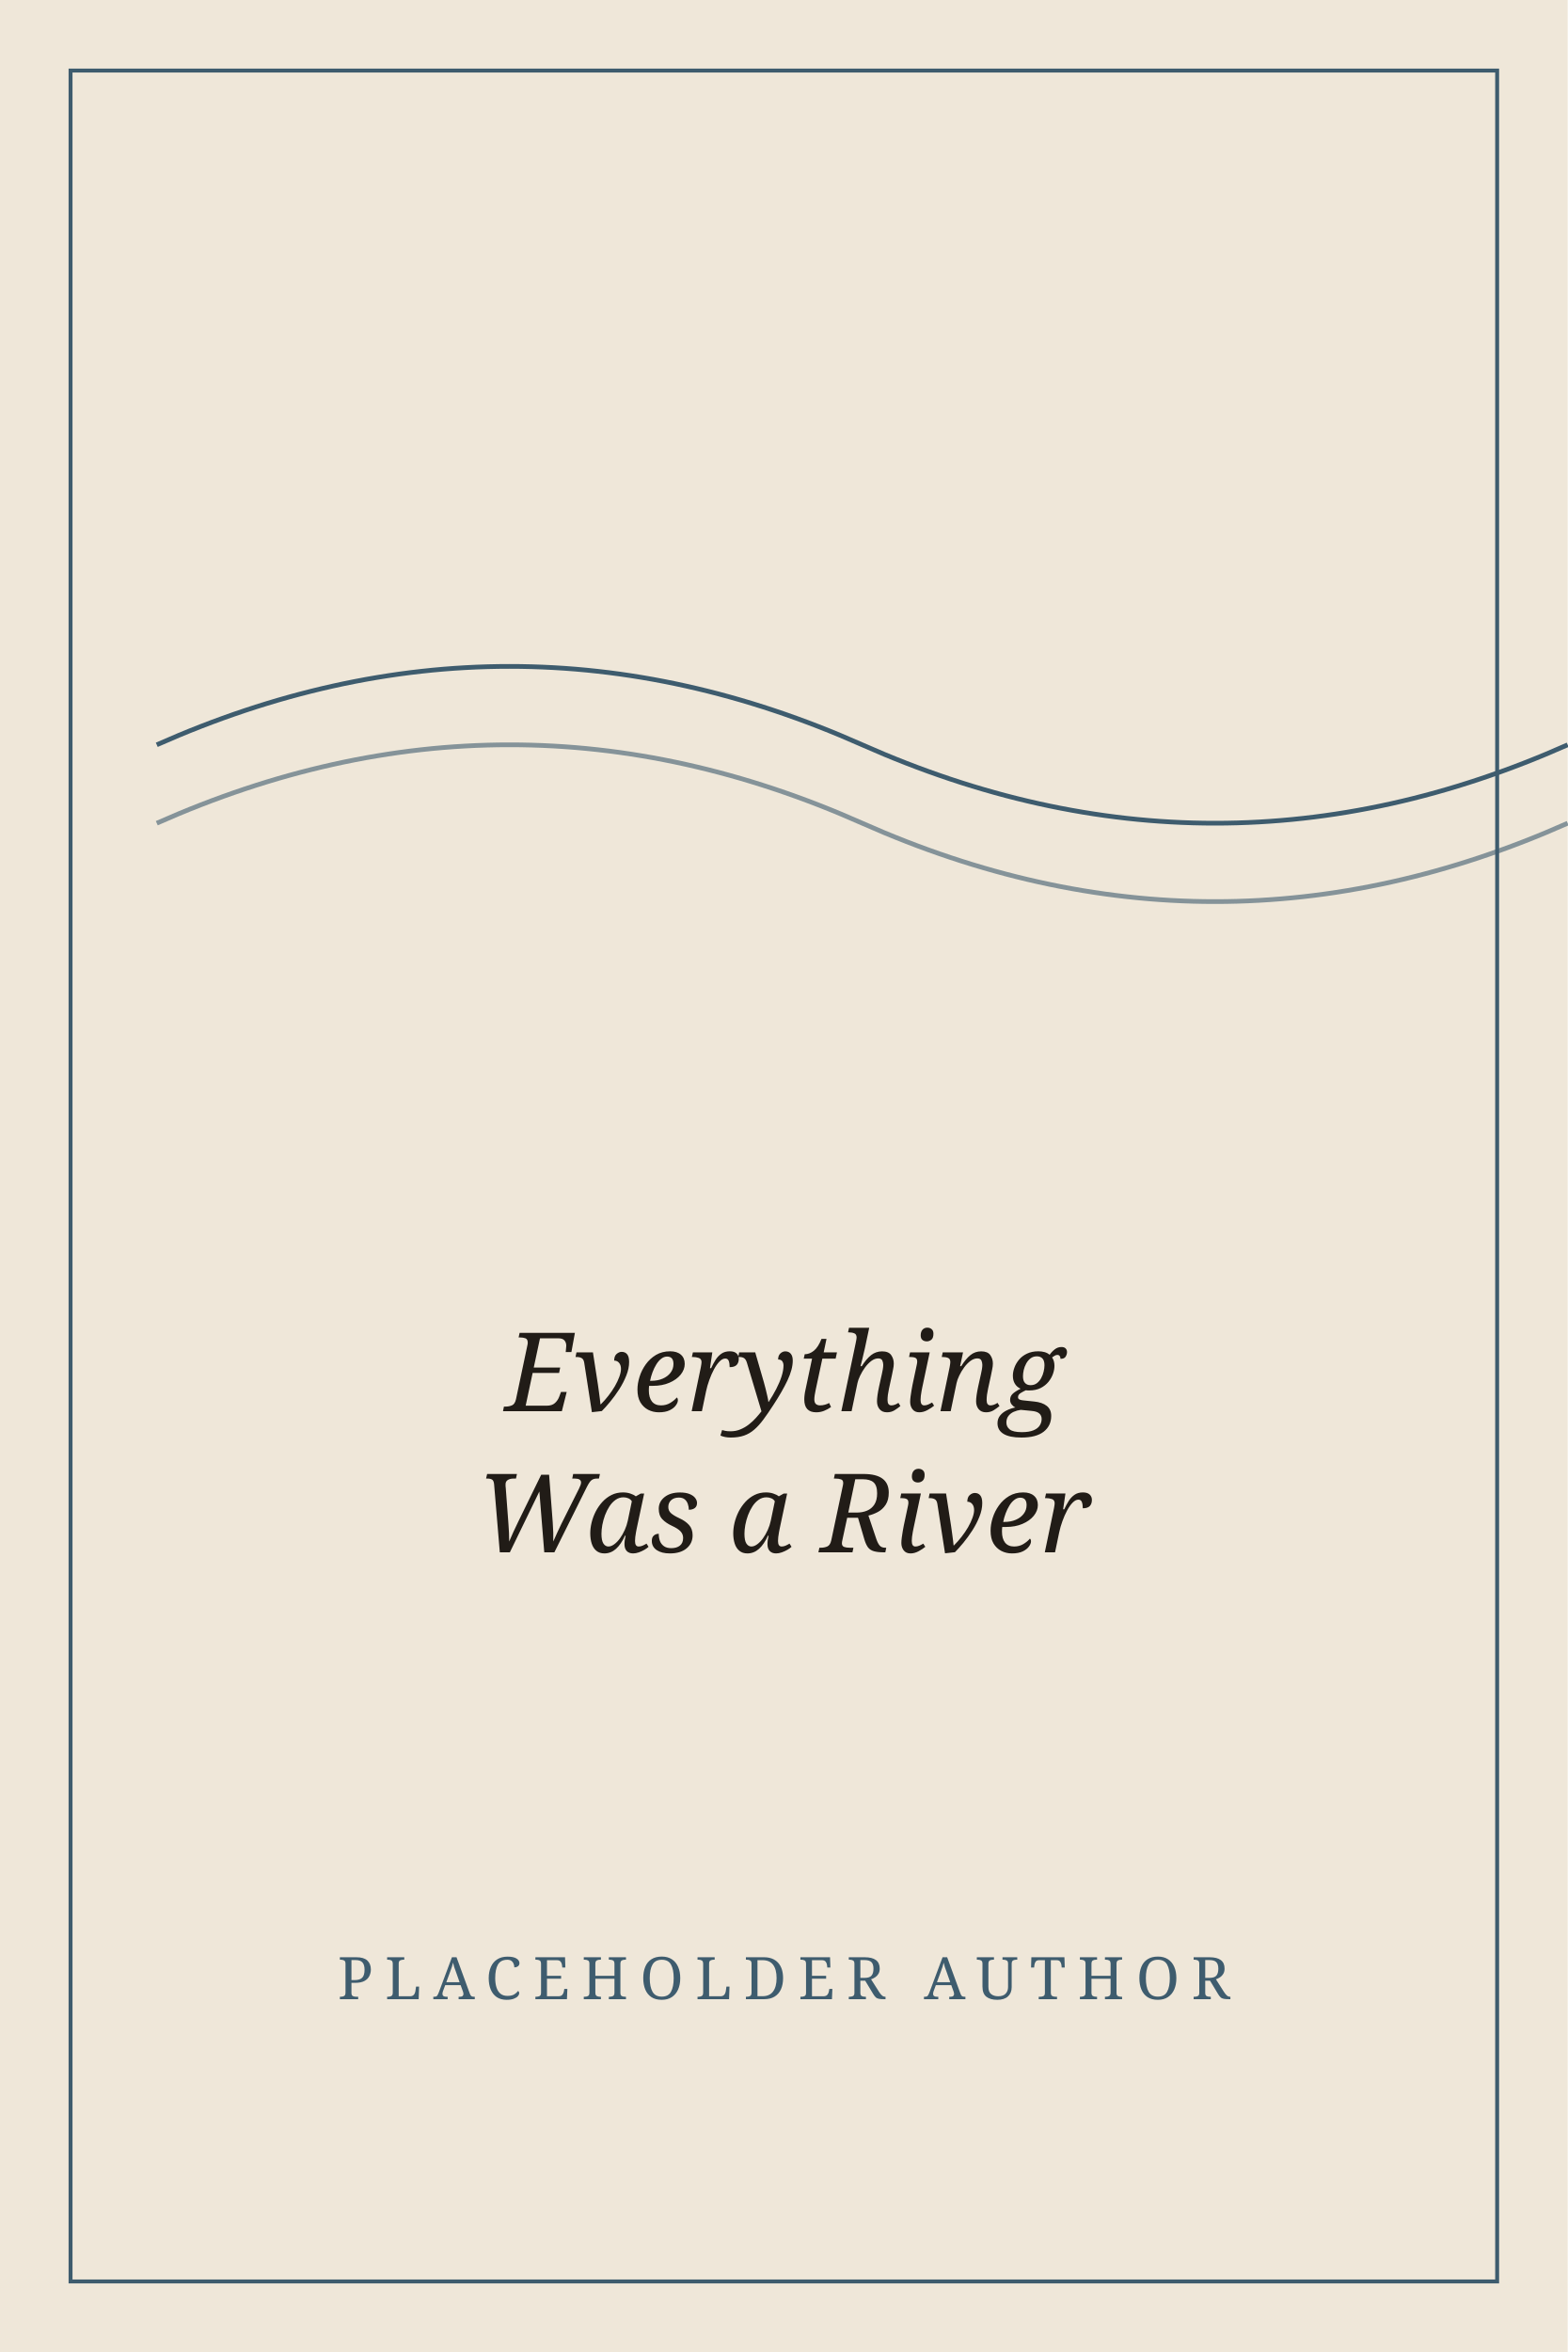
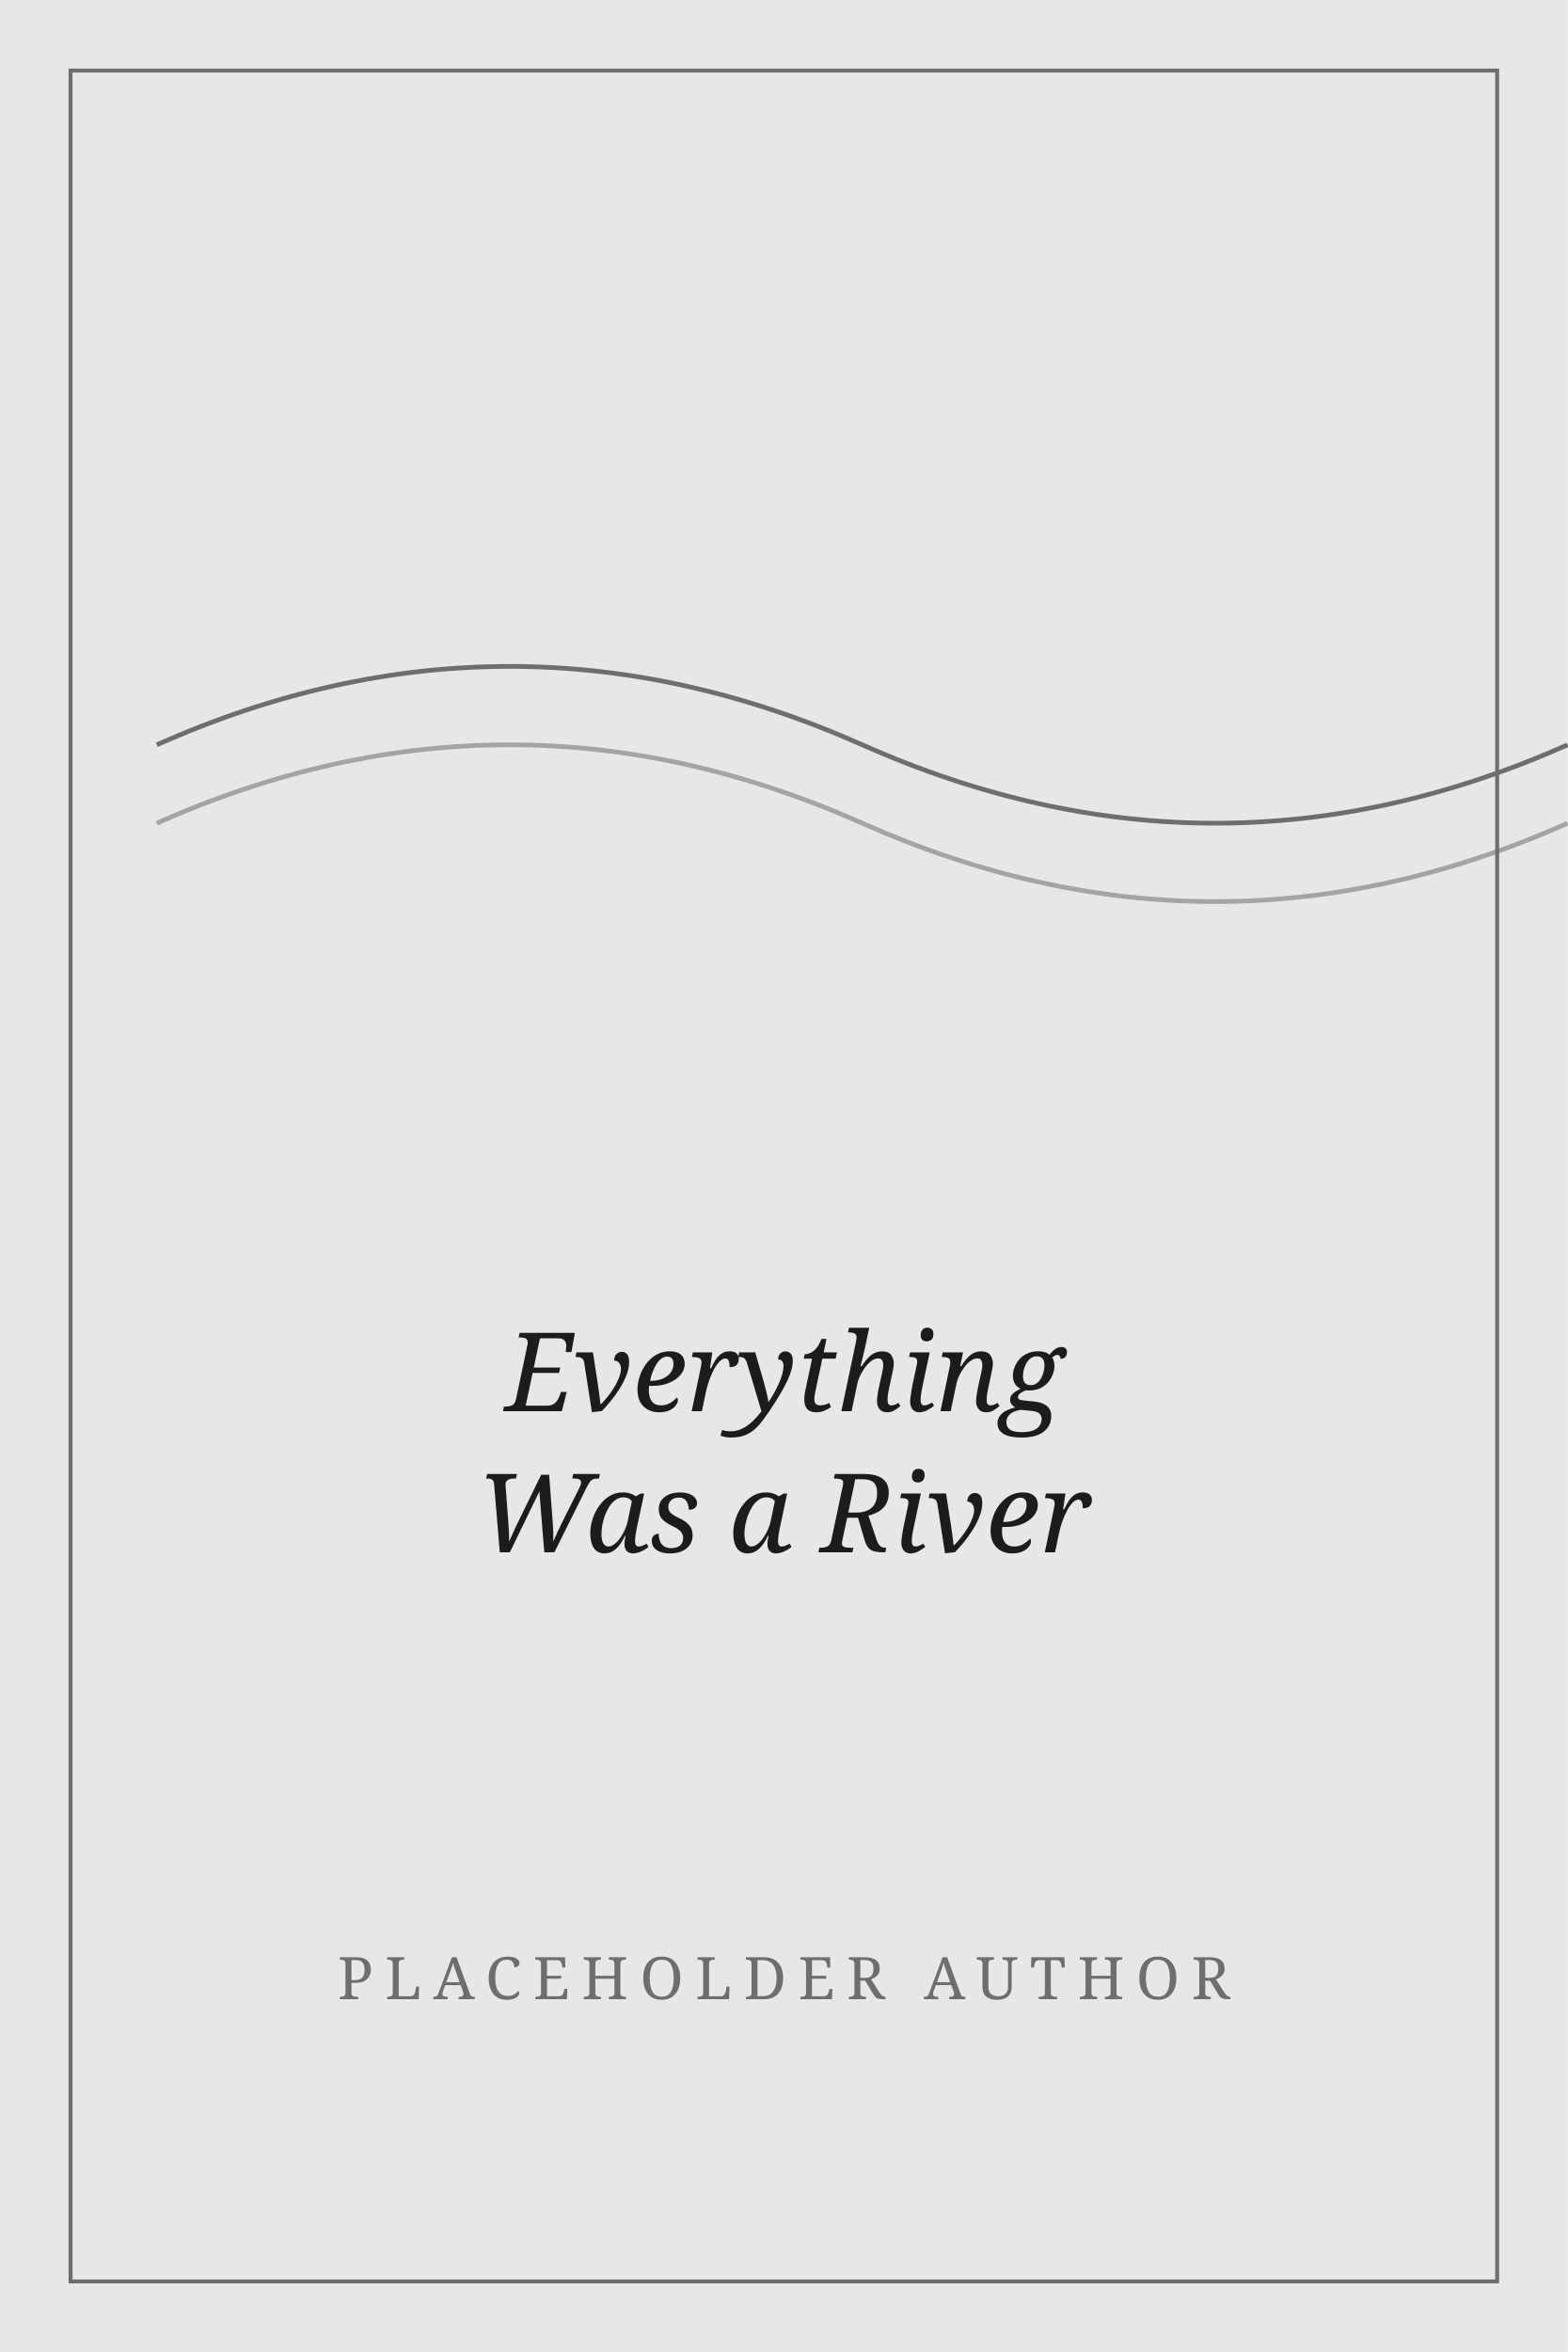
<svg xmlns="http://www.w3.org/2000/svg" viewBox="0 0 400 600" width="400" height="600" role="img" aria-label="Everything Was a River">
-   <rect width="400" height="600" fill="#EFE7D9" />
-   <rect x="18" y="18" width="364" height="564" fill="none" stroke="#3E5C6E" stroke-width="1" />
-   <path d="M40 190 q90 -40 180 0 t180 0" fill="none" stroke="#3E5C6E" stroke-width="1.2" />
-   <path d="M40 210 q90 -40 180 0 t180 0" fill="none" stroke="#3E5C6E" stroke-width="1.2" opacity="0.6" />
-   <text x="200" y="360" text-anchor="middle" fill="#211C17" font-family="Georgia, serif" font-style="italic" font-size="28">Everything</text>
-   <text x="200" y="396" text-anchor="middle" fill="#211C17" font-family="Georgia, serif" font-style="italic" font-size="28">Was a River</text>
-   <text x="200" y="510" text-anchor="middle" fill="#3E5C6E" font-family="Georgia, serif" font-size="15" letter-spacing="3">PLACEHOLDER AUTHOR</text>
+   <rect width="400" height="600" fill="#E7E7E5" />
+   <rect x="18" y="18" width="364" height="564" fill="none" stroke="#6E6E6C" stroke-width="1" />
+   <path d="M40 190 q90 -40 180 0 t180 0" fill="none" stroke="#6E6E6C" stroke-width="1.2" />
+   <path d="M40 210 q90 -40 180 0 t180 0" fill="none" stroke="#6E6E6C" stroke-width="1.2" opacity="0.55" />
+   <text x="200" y="360" text-anchor="middle" fill="#1C1C1B" font-family="Georgia, serif" font-style="italic" font-size="28">Everything</text>
+   <text x="200" y="396" text-anchor="middle" fill="#1C1C1B" font-family="Georgia, serif" font-style="italic" font-size="28">Was a River</text>
+   <text x="200" y="510" text-anchor="middle" fill="#6E6E6C" font-family="Georgia, serif" font-size="15" letter-spacing="3">PLACEHOLDER AUTHOR</text>
</svg>
